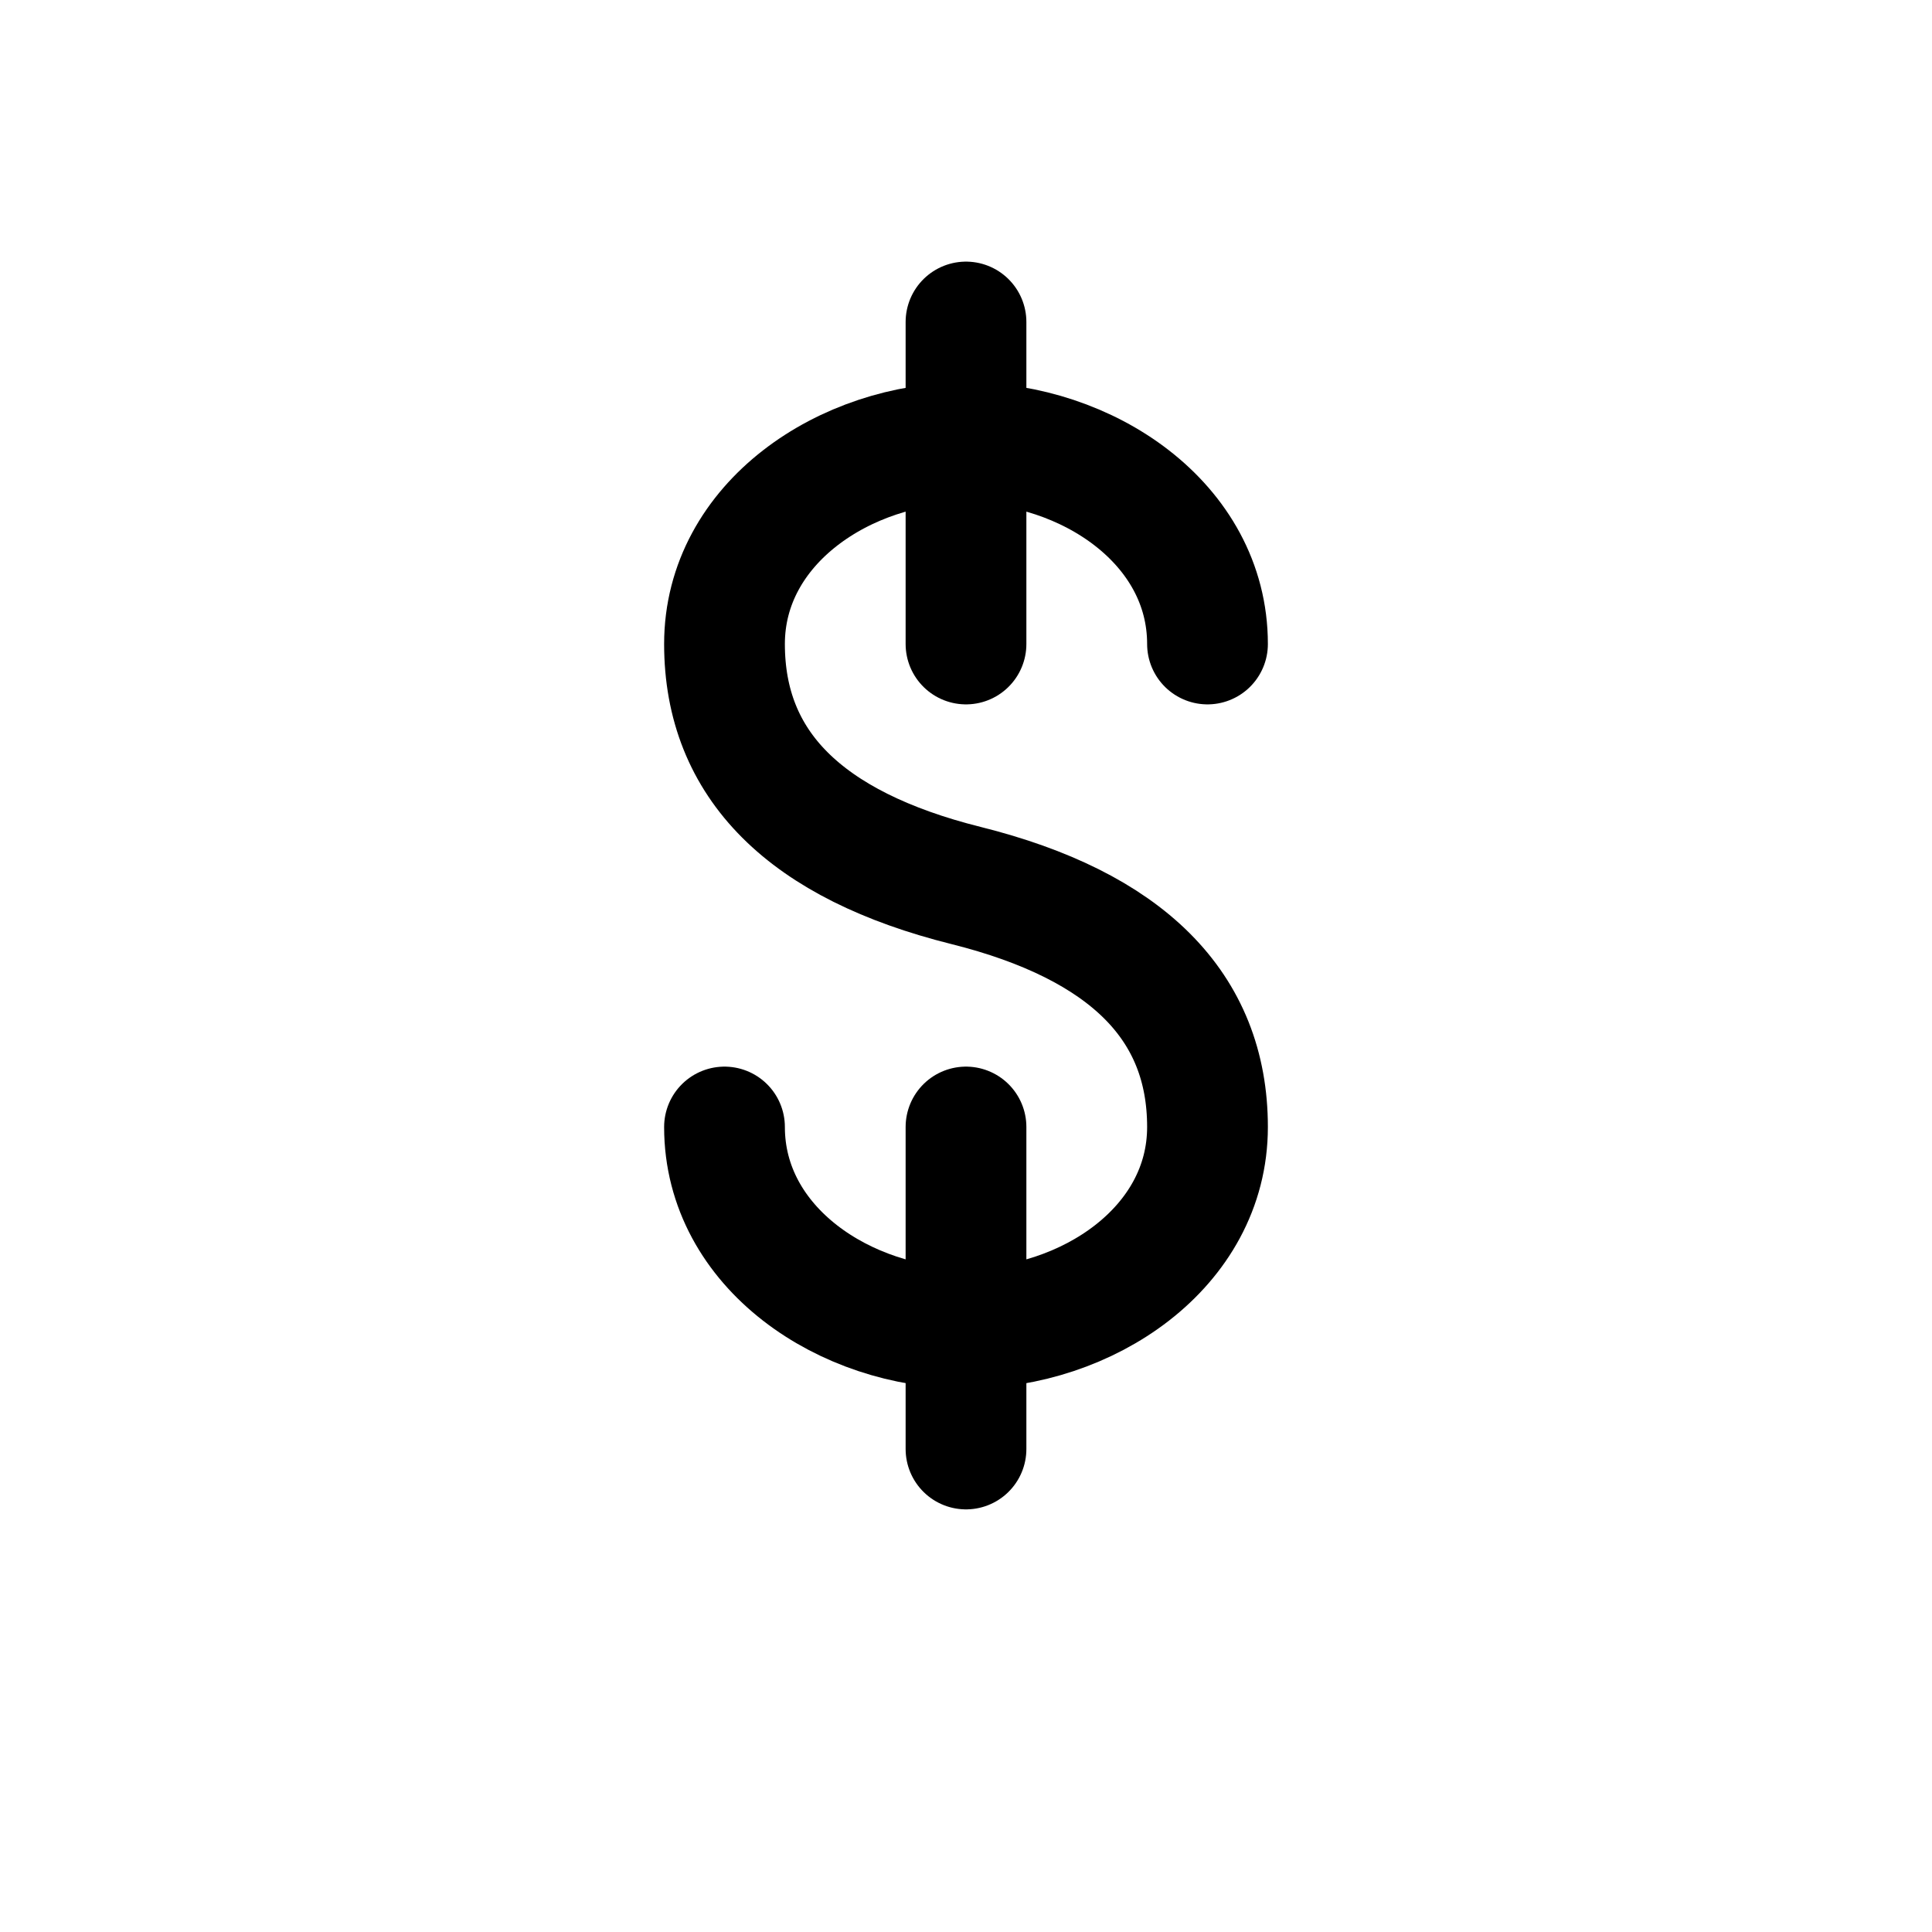
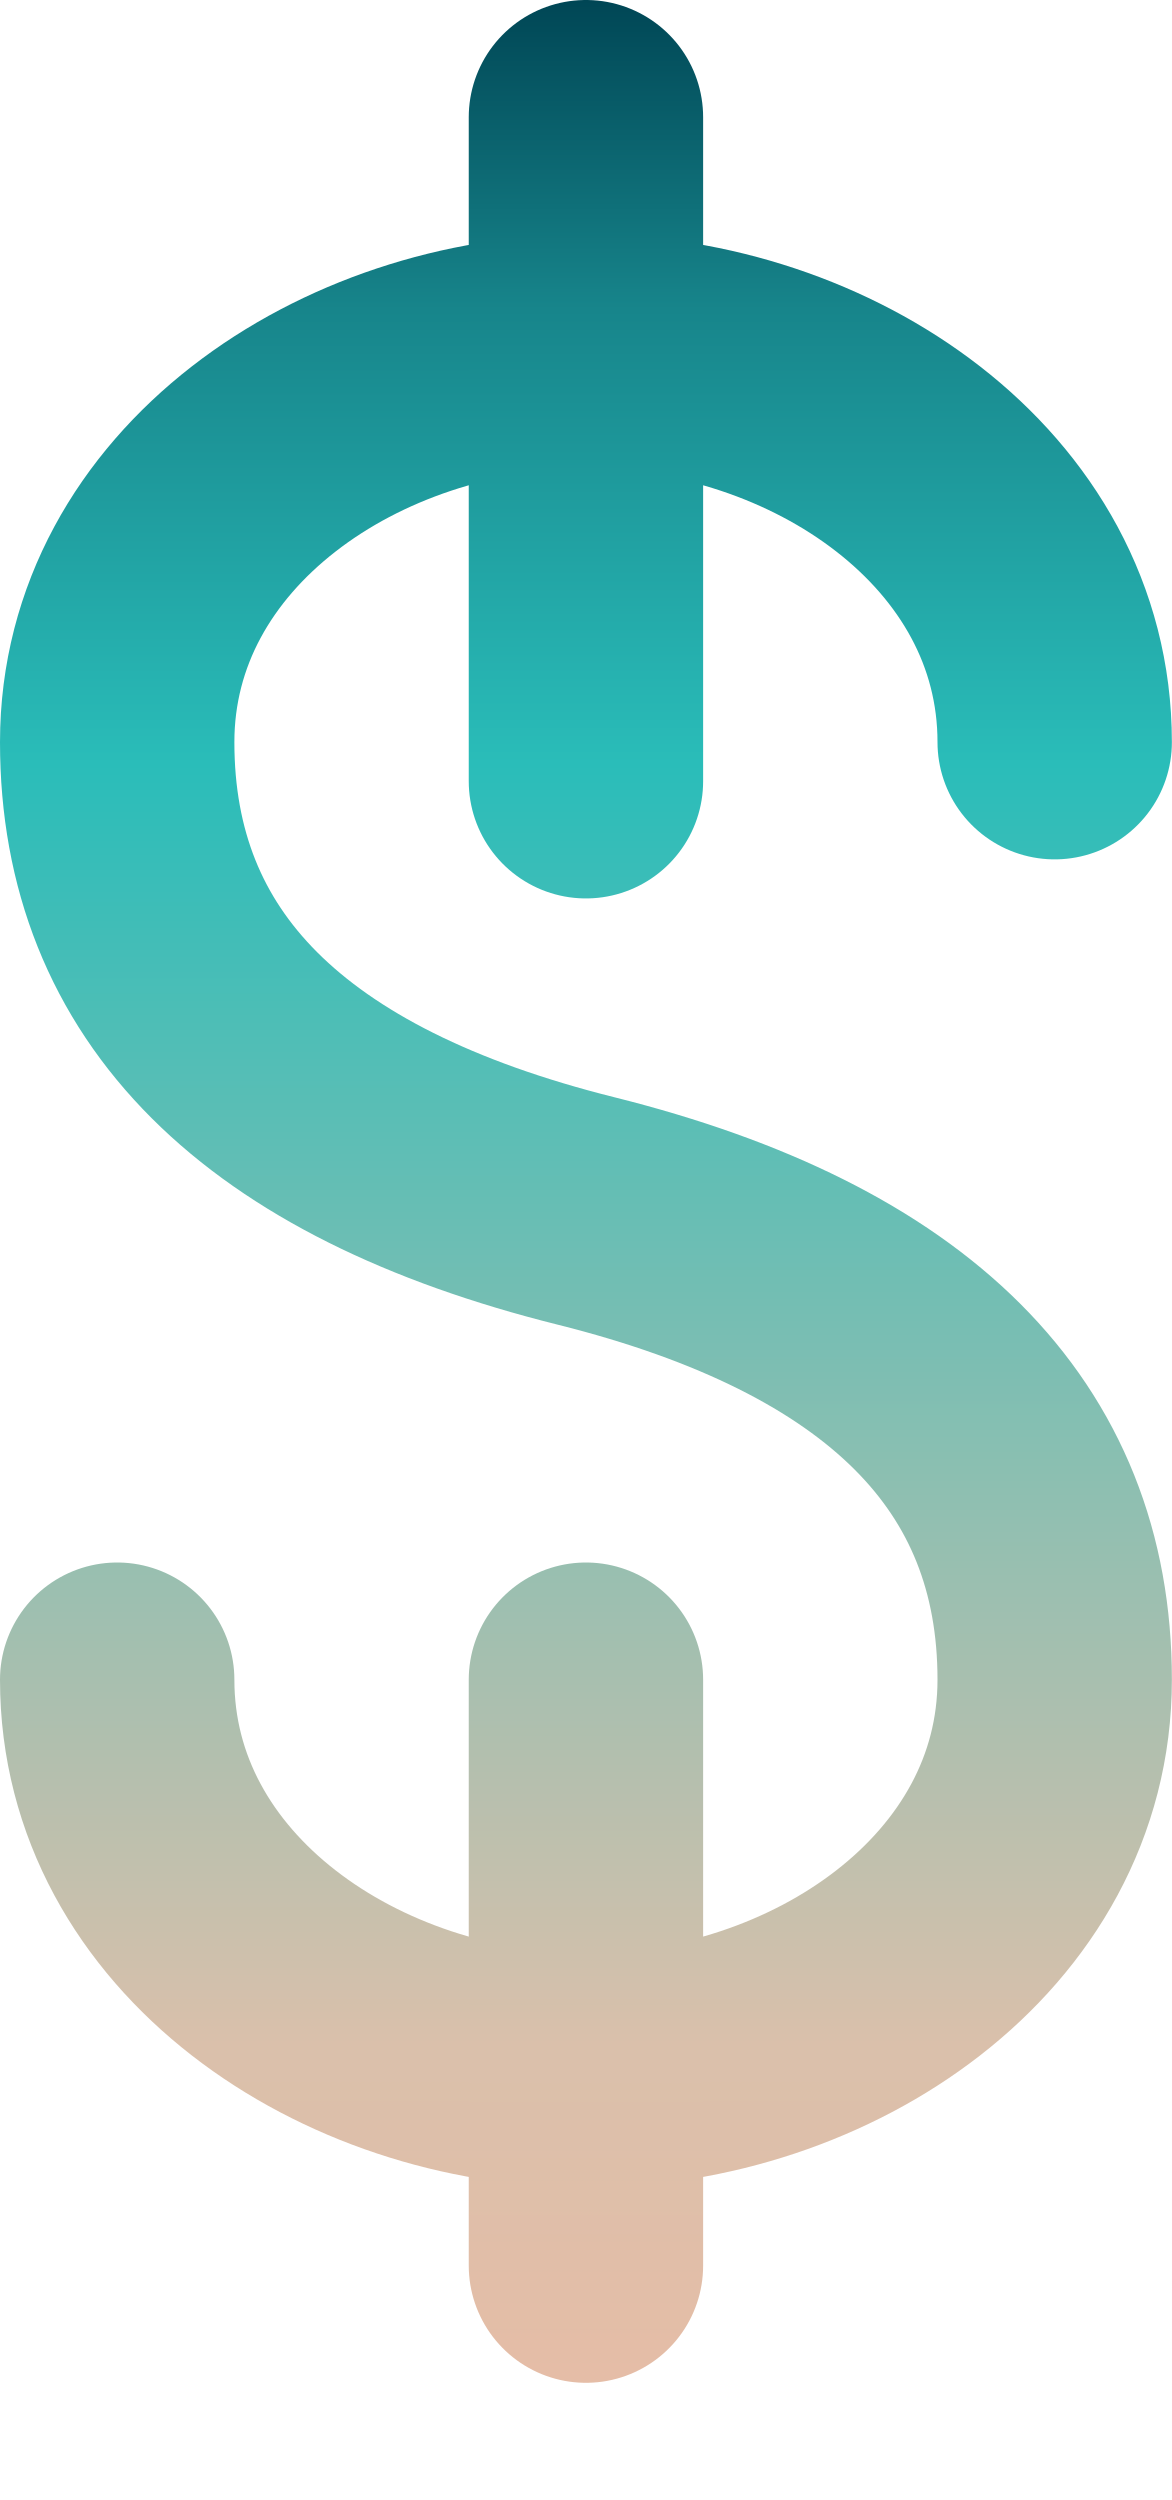
- <svg xmlns="http://www.w3.org/2000/svg" width="96" height="96" viewBox="0 0 96 96">
-   <g fill="none" stroke="currentColor" stroke-width="6" stroke-linecap="round" stroke-linejoin="round" transform="translate(0, 12)">
-     <path d="M 48 4 L 48 20" />
-     <path d="M 48 44 L 48 60" />
-     <path d="M 60 20              C 60 14 54 10 48 10              C 42 10 36 14 36 20              C 36 26 40 30 48 32              C 56 34 60 38 60 44              C 60 50 54 54 48 54              C 42 54 36 50 36 44" />
+ <svg xmlns="http://www.w3.org/2000/svg" width="30" height="64" viewBox="0 0 30 64">
+   <defs>
+     <linearGradient id="dollarGradient" x1="50%" y1="0%" x2="50%" y2="100%" gradientUnits="userSpaceOnUse">
+       <stop stop-color="#004655" offset="0%" />
+       <stop stop-color="#17858B" offset="12.38%" />
+       <stop stop-color="#2ABDB9" offset="30.576%" />
+       <stop stop-color="#DAC0AB" offset="81.784%" />
+       <stop stop-color="#E9BCA5" offset="100%" />
+     </linearGradient>
+   </defs>
+   <g fill="none" stroke-width="6" stroke-linecap="round" stroke-linejoin="round">
+     <path stroke="url(#dollarGradient)" d="M 27 19 C 27 13 21 9 15 9 C 9 9 3 13 3 19 C 3 25 7 29 15 31 C 23 33 27 37 27 43 C 27 49 21 53 15 53 C 9 53 3 49 3 43" />
+     <path stroke="url(#dollarGradient)" d="M 15 3 L 15 20" />
+     <path stroke="url(#dollarGradient)" d="M 15 43 L 15 58" />
  </g>
</svg>
